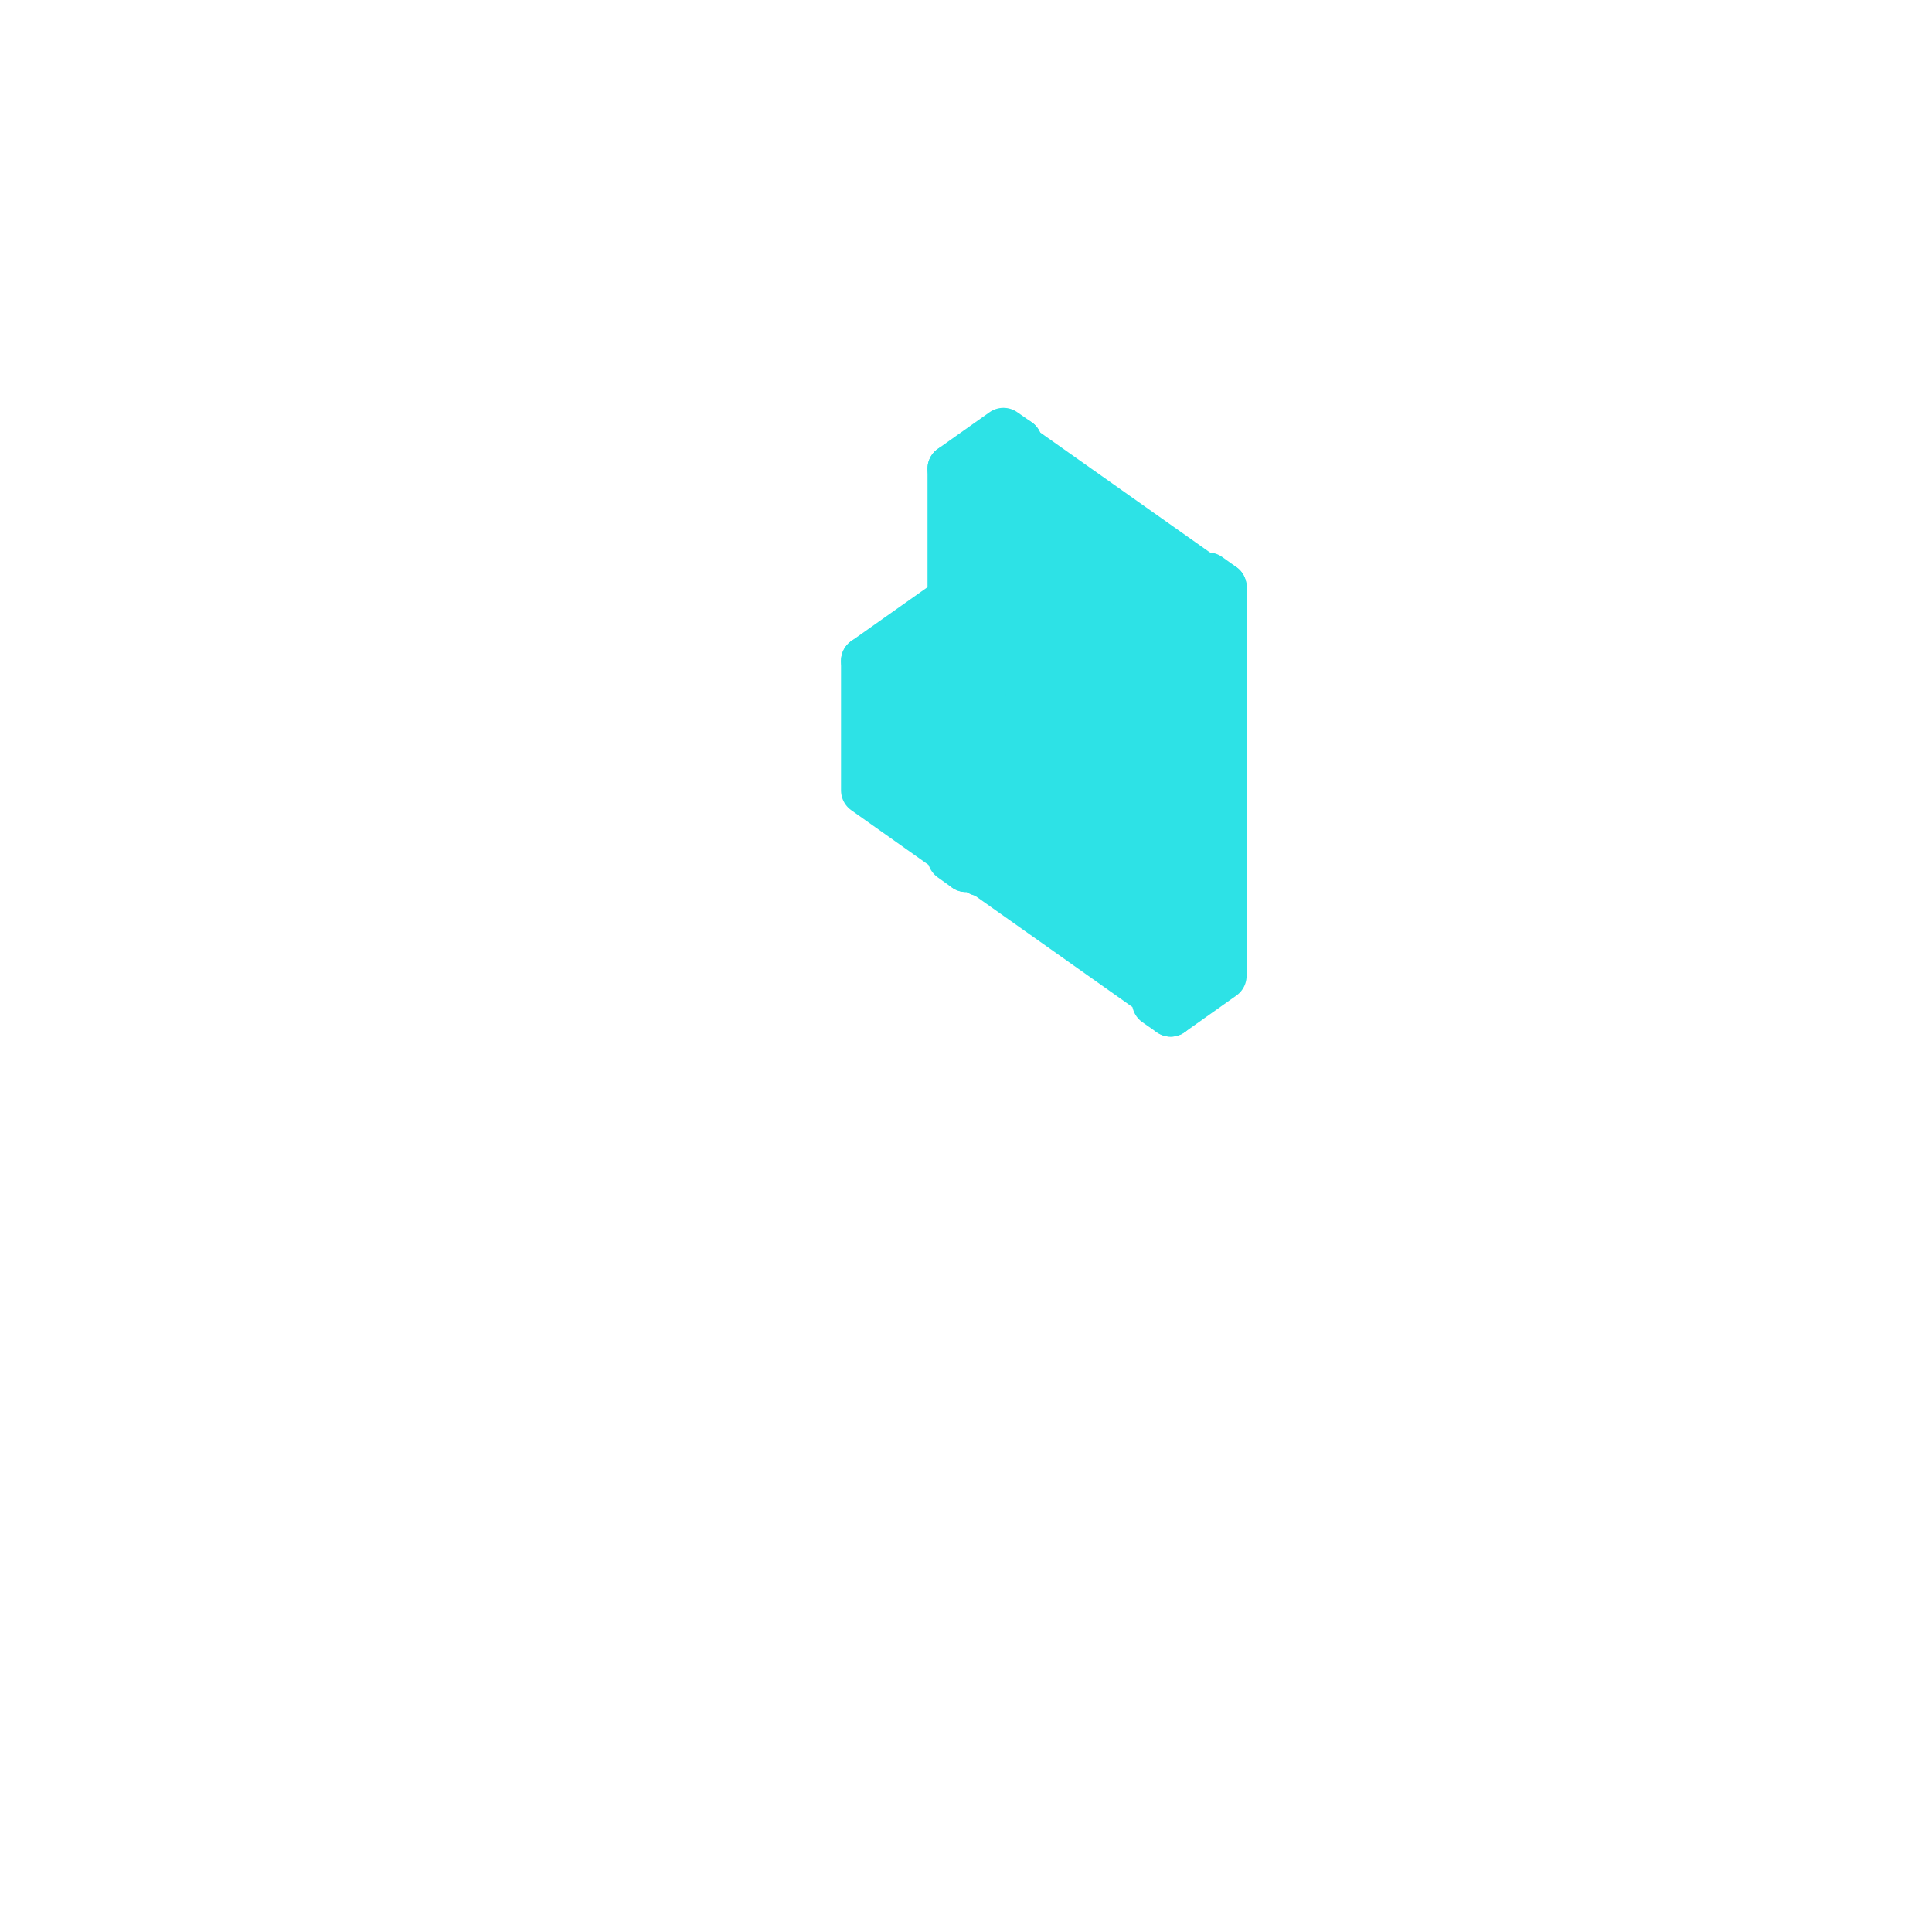
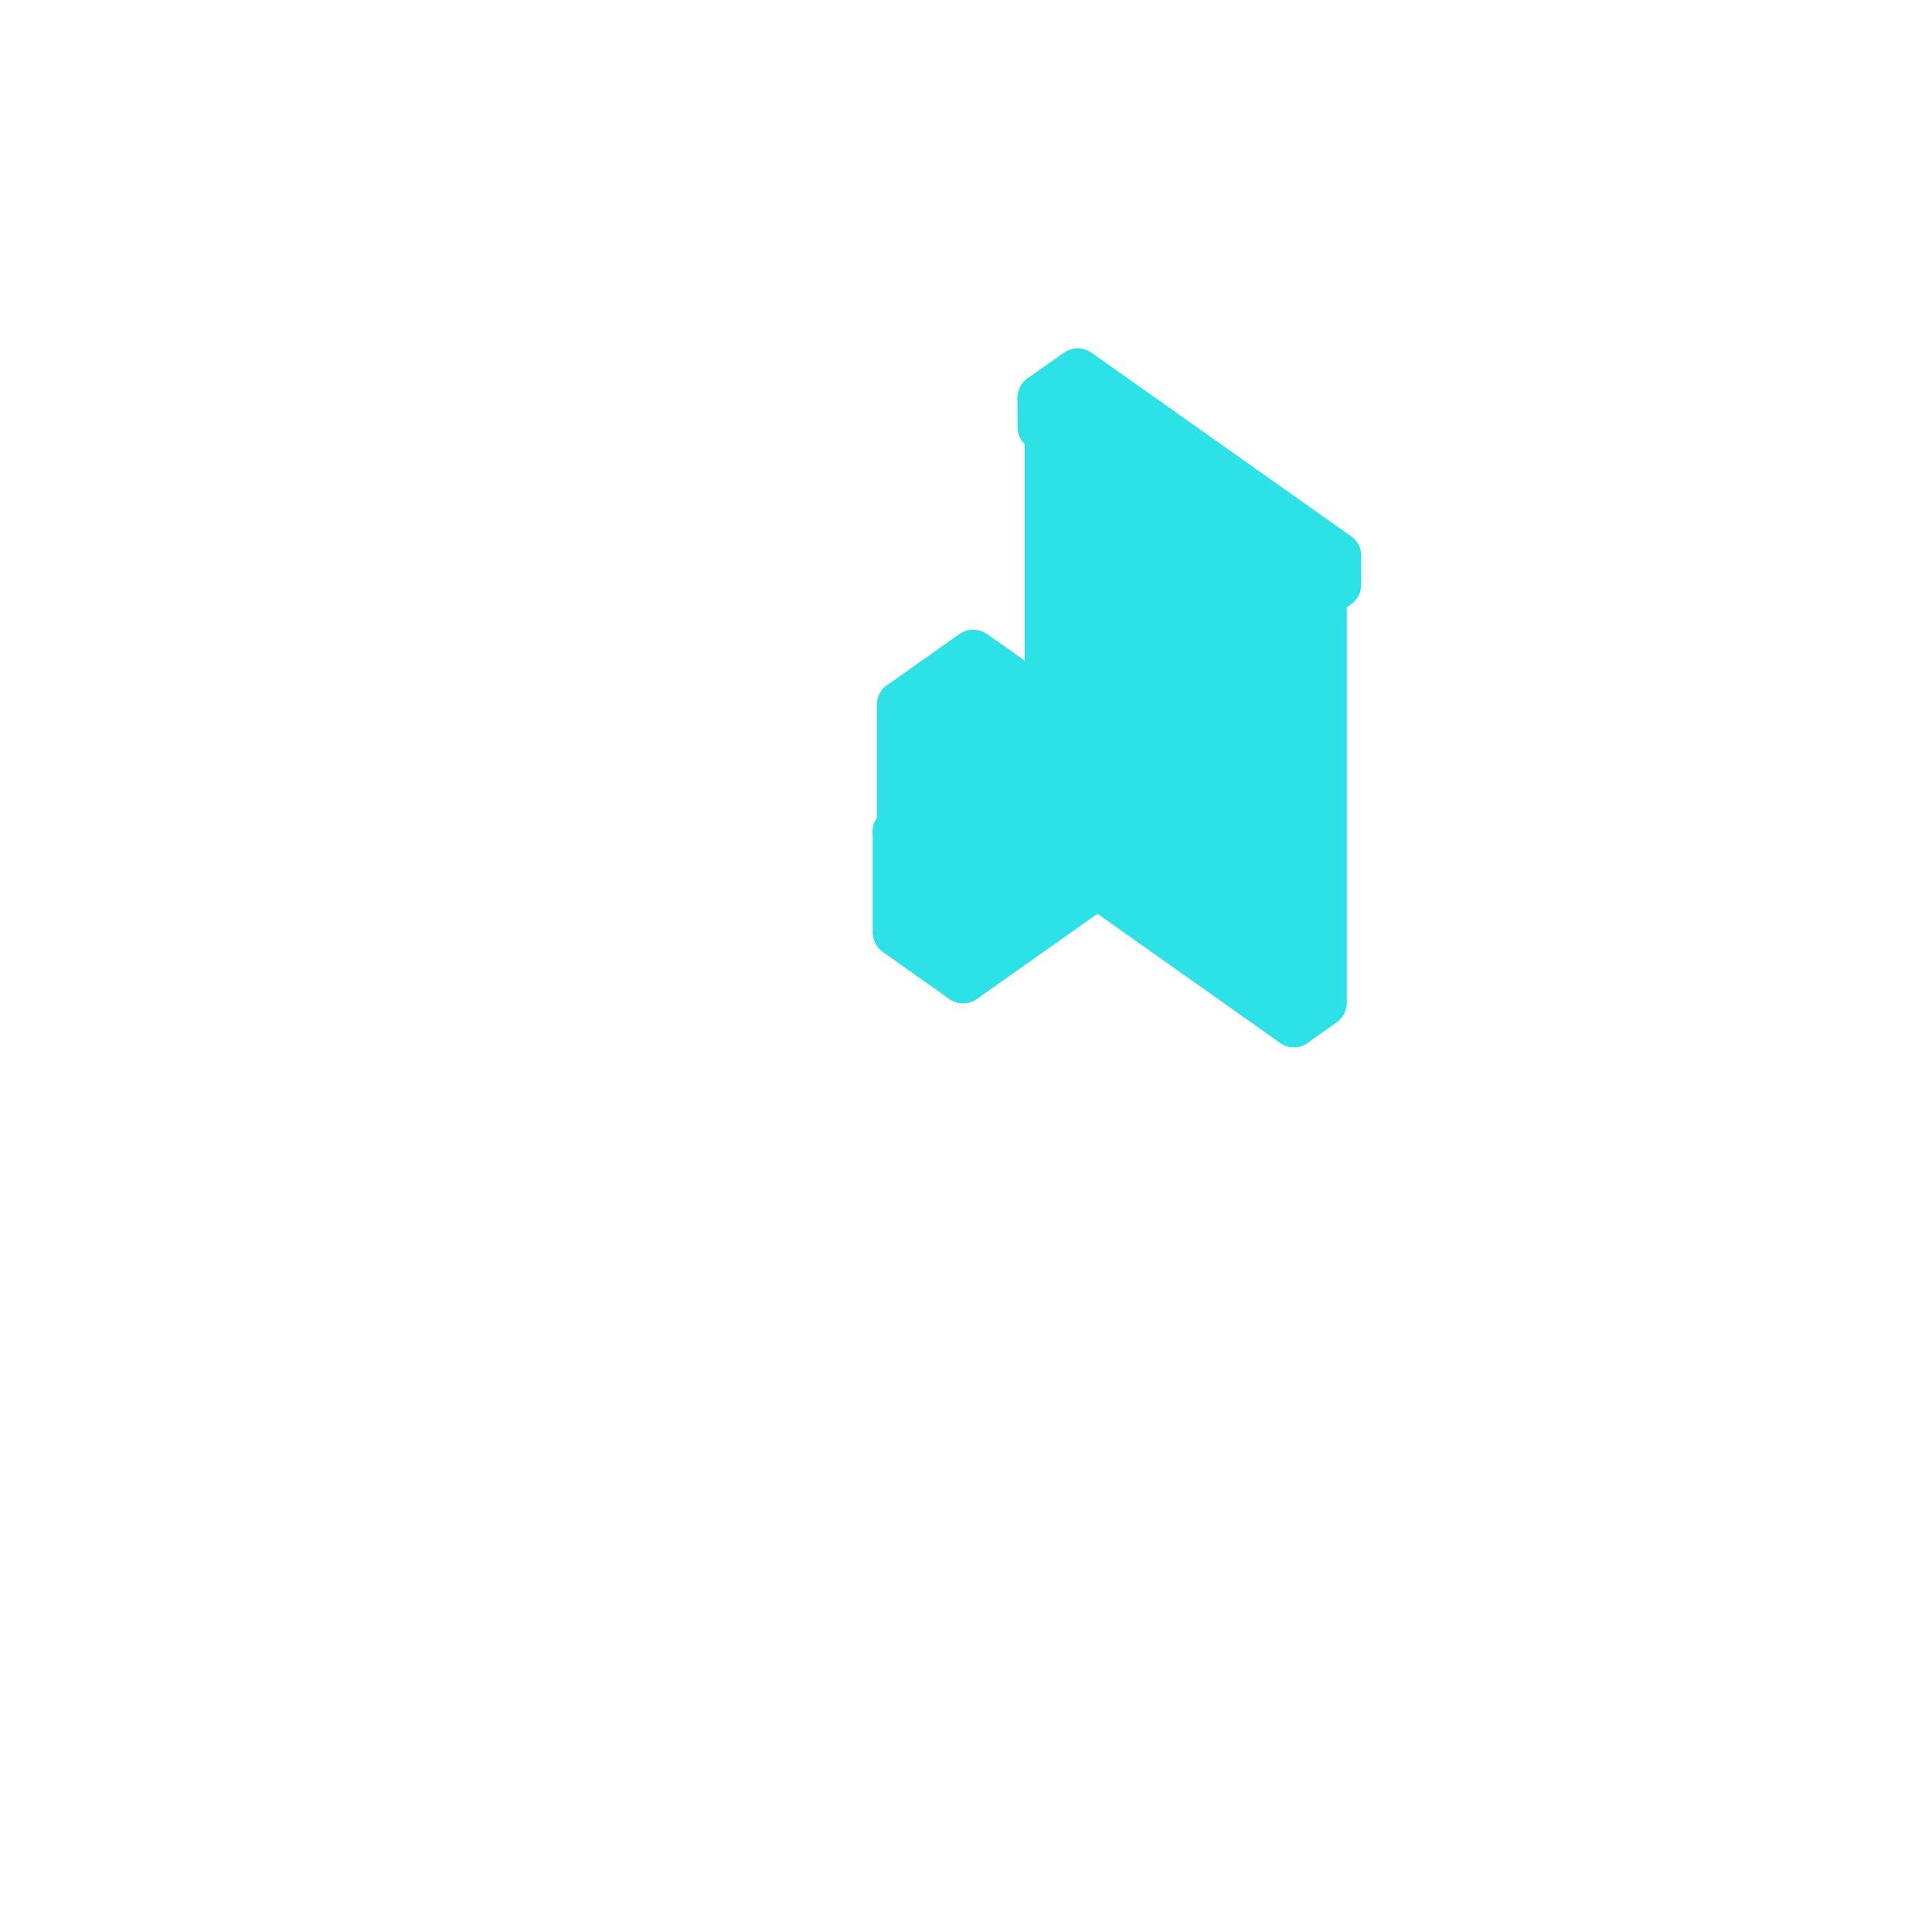
<svg xmlns="http://www.w3.org/2000/svg" viewBox="0 0 128 128" width="128" height="128" data-part-id="eq_deflector" data-type="equipment" data-direction="north">
  <g stroke="#2de2e6" stroke-width="3.2" stroke-linejoin="round">
-     <path d="M64.0 57.5 L67.44 55.07 L67.44 29.29 L64.0 31.72 Z" fill="#2de2e6" />
-     <path d="M63.05 56.82 L64.0 57.5 L64.0 31.72 L63.05 31.05 Z" fill="#2de2e6" />
-     <path d="M72.97 51.76 L75.26 53.38 L75.26 40.97 L72.97 39.35 Z" fill="#2de2e6" />
-     <path d="M68.77 52.46 L78.32 59.21 L78.32 41.08 L68.77 34.33 Z" fill="#2de2e6" />
-     <path d="M75.26 53.38 L75.74 53.04 L75.74 40.63 L75.26 40.97 Z" fill="#2de2e6" />
-     <path d="M64.0 56.96 L77.36 66.41 L77.36 40.63 L64.0 31.18 Z" fill="#2de2e6" />
-     <path d="M78.32 59.21 L78.89 58.81 L78.89 40.67 L78.32 41.08 Z" fill="#2de2e6" />
-     <path d="M75.26 40.97 L75.74 40.63 L73.45 39.01 L72.97 39.35 Z" fill="#2de2e6" />
-     <path d="M64.0 31.72 L67.44 29.29 L66.48 28.62 L63.05 31.05 Z" fill="#2de2e6" />
-     <path d="M77.36 66.41 L80.23 64.38 L80.23 38.61 L77.36 40.63 Z" fill="#2de2e6" />
-     <path d="M78.32 41.08 L78.89 40.67 L69.35 33.92 L68.77 34.33 Z" fill="#2de2e6" />
-     <path d="M77.56 67.08 L80.99 64.65 L80.99 38.88 L77.56 41.31 Z" fill="#2de2e6" />
-     <path d="M76.6 66.41 L77.56 67.08 L77.56 41.31 L76.6 40.63 Z" fill="#2de2e6" />
-     <path d="M77.36 40.63 L80.23 38.61 L66.86 29.16 L64.0 31.18 Z" fill="#2de2e6" />
-     <path d="M57.32 52.37 L64.95 57.77 L64.95 49.18 L57.32 43.78 Z" fill="#2de2e6" />
-     <path d="M64.95 57.77 L70.68 53.72 L70.68 45.13 L64.95 49.18 Z" fill="#2de2e6" />
-     <path d="M64.95 49.18 L70.68 45.13 L63.05 39.73 L57.32 43.78 Z" fill="#2de2e6" />
-     <path d="M77.56 41.31 L80.99 38.88 L80.04 38.2 L76.6 40.63 Z" fill="#2de2e6" />
+     <path d="M76.17 48.24 L80.37 51.21 L80.37 50.26 L76.17 47.29 Z" fill="#2de2e6" />
+     <path d="M80.37 50.26 L80.75 49.99 L76.55 47.02 L76.17 47.29 Z" fill="#2de2e6" />
+     <path d="M73.31 54.39 L85.72 63.17 L85.72 39.3 L73.31 30.53 Z" fill="#2de2e6" />
+     <path d="M80.37 51.21 L80.75 50.94 L80.75 49.99 L80.37 50.26 Z" fill="#2de2e6" />
+     <path d="M76.17 46.14 L80.37 49.11 L80.37 48.16 L76.17 45.19 Z" fill="#2de2e6" />
+     <path d="M69.49 56.3 L85.72 67.78 L85.72 40.09 L69.49 28.62 Z" fill="#2de2e6" />
+     <path d="M80.37 48.16 L80.75 47.89 L76.55 44.92 L76.17 45.19 Z" fill="#2de2e6" />
+     <path d="M80.37 49.11 L80.75 48.84 L80.75 47.89 L80.37 48.16 Z" fill="#2de2e6" />
+     <path d="M71.59 51.9 L76.55 55.41 L76.55 50.45 L71.59 46.94 Z" fill="#2de2e6" />
+     <path d="M76.55 55.41 L80.75 52.44 L80.75 47.48 L76.55 50.45 Z" fill="#2de2e6" />
+     <path d="M76.55 50.45 L80.75 47.48 L75.79 43.97 L71.59 46.94 Z" fill="#2de2e6" />
+     <path d="M74.74 37.55 L85.24 44.97 L85.24 43.64 L74.74 36.21 Z" fill="#2de2e6" />
+     <path d="M85.24 43.64 L85.62 43.37 L75.12 35.94 L74.74 36.21 Z" fill="#2de2e6" />
+     <path d="M85.72 63.17 L86.19 62.83 L86.19 38.97 L85.72 39.3 Z" fill="#2de2e6" />
+     <path d="M65.62 55.0 L70.4 51.62 L70.4 50.19 L65.62 53.56 Z" fill="#2de2e6" />
+     <path d="M65.62 53.56 L70.4 50.19 L69.92 49.85 L65.15 53.23 Z" fill="#2de2e6" />
+     <path d="M65.15 54.66 L65.62 55.0 L65.62 53.56 L65.15 53.23 Z" fill="#2de2e6" />
+     <path d="M85.72 67.78 L87.63 66.43 L87.63 38.74 L85.72 40.09 Z" fill="#2de2e6" />
+     <path d="M85.24 44.97 L85.62 44.7 L85.62 43.37 L85.24 43.64 Z" fill="#2de2e6" />
+     <path d="M70.49 58.44 L75.26 55.06 L75.26 53.63 L70.49 57.01 Z" fill="#2de2e6" />
+     <path d="M85.72 39.3 L86.19 38.97 L73.78 30.19 L73.31 30.53 Z" fill="#2de2e6" />
+     <path d="M70.49 57.01 L75.26 53.63 L74.79 53.29 L70.01 56.67 Z" fill="#2de2e6" />
+     <path d="M63.81 64.87 L76.22 56.1 L76.22 49.42 L63.81 58.19 Z" fill="#2de2e6" />
+     <path d="M70.01 58.1 L70.49 58.44 L70.49 57.01 L70.01 56.67 Z" fill="#2de2e6" />
+     <path d="M63.81 58.19 L76.22 49.42 L71.83 46.31 L59.42 55.09 Z" fill="#2de2e6" />
+     <path d="M85.72 40.09 L87.63 38.74 L71.4 27.27 L69.49 28.62 Z" fill="#2de2e6" />
+     <path d="M86.19 38.52 L88.58 36.83 L71.4 24.68 L69.01 26.37 Z" fill="#2de2e6" />
+     <path d="M69.01 28.28 L86.19 40.43 L86.19 38.52 L69.01 26.37 Z" fill="#2de2e6" />
+     <path d="M59.42 61.77 L63.81 64.87 L63.81 58.19 L59.42 55.09 Z" fill="#2de2e6" />
+     <path d="M63.52 59.9 L68.3 56.52 L68.3 46.02 L63.52 49.4 Z" fill="#2de2e6" />
+     <path d="M59.7 57.2 L63.52 59.9 L63.52 49.4 L59.7 46.7 Z" fill="#2de2e6" />
+     <path d="M86.19 40.43 L88.58 38.74 L88.58 36.83 L86.19 38.52 Z" fill="#2de2e6" />
+     <path d="M63.52 49.4 L68.3 46.02 L64.48 43.32 L59.7 46.7 Z" fill="#2de2e6" />
  </g>
</svg>
